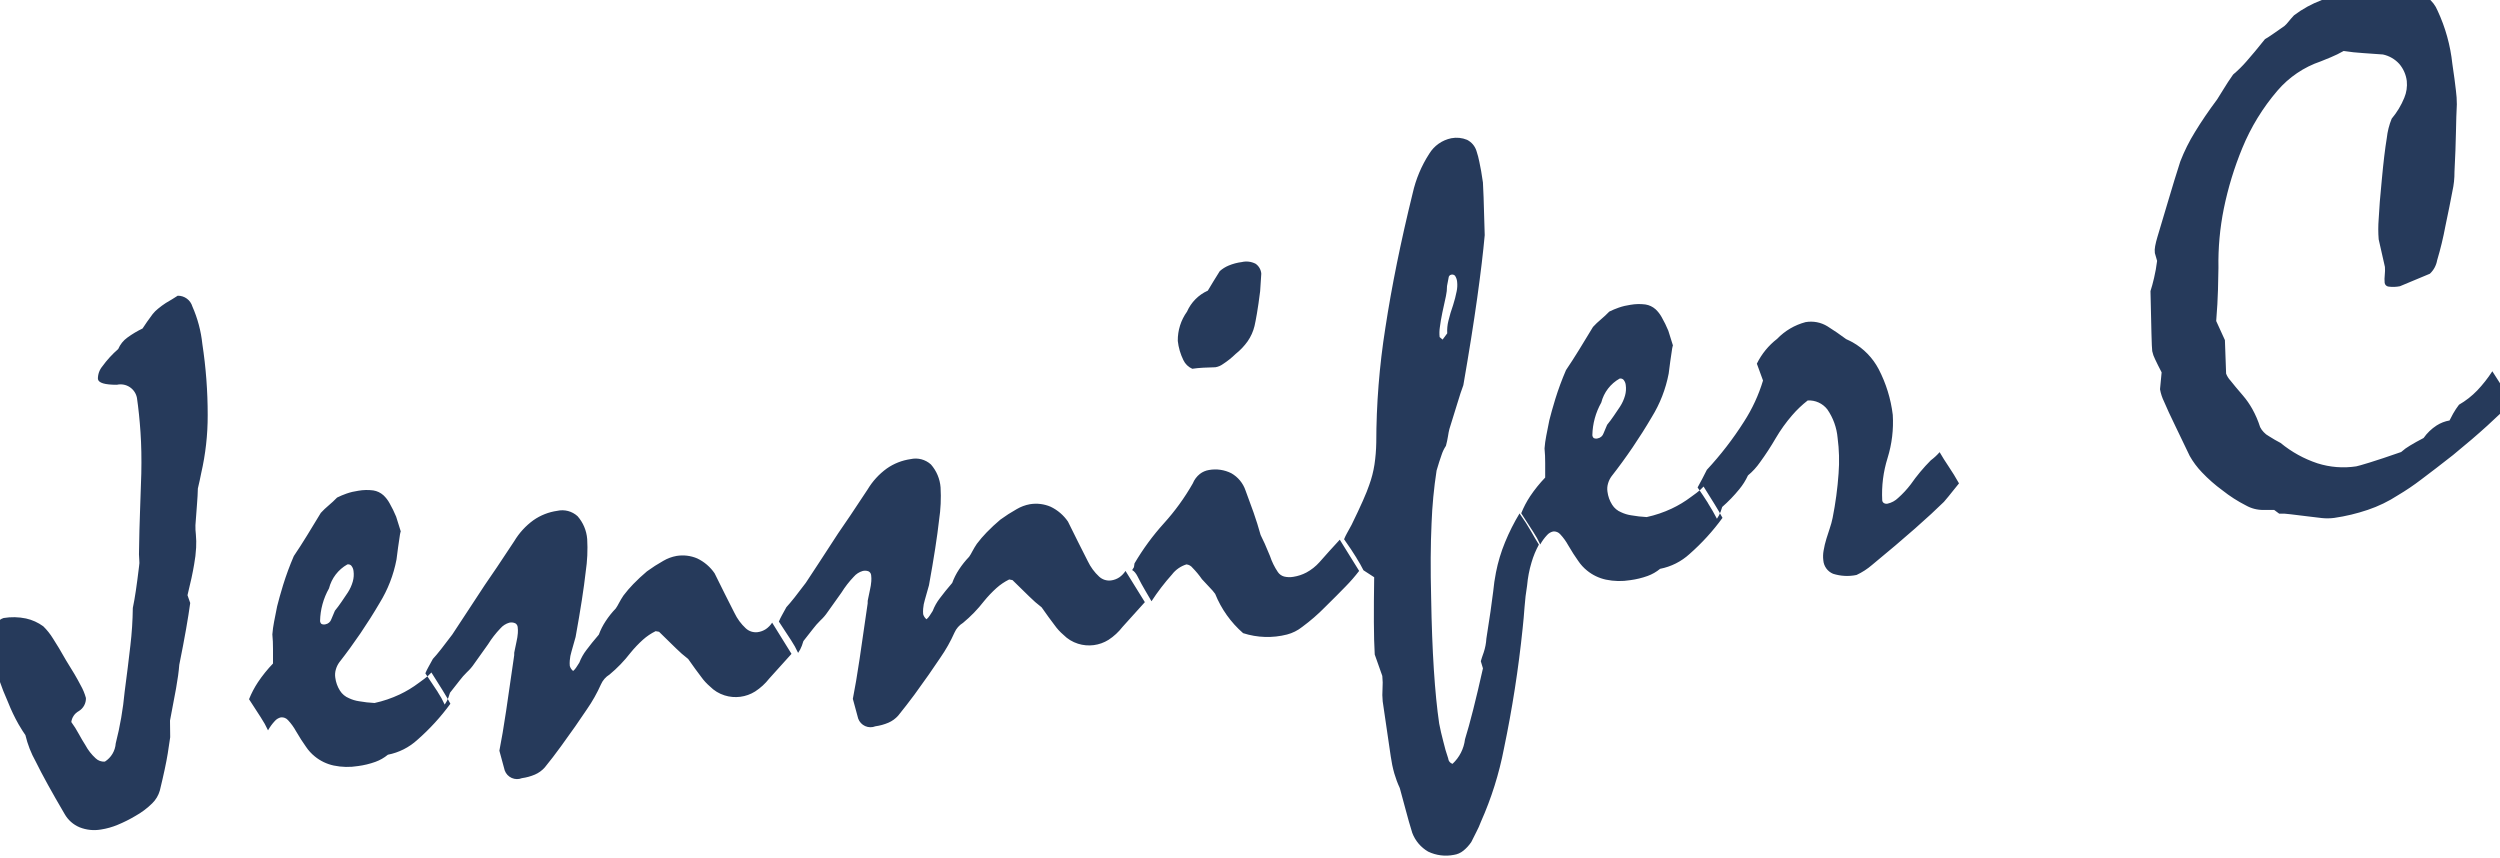
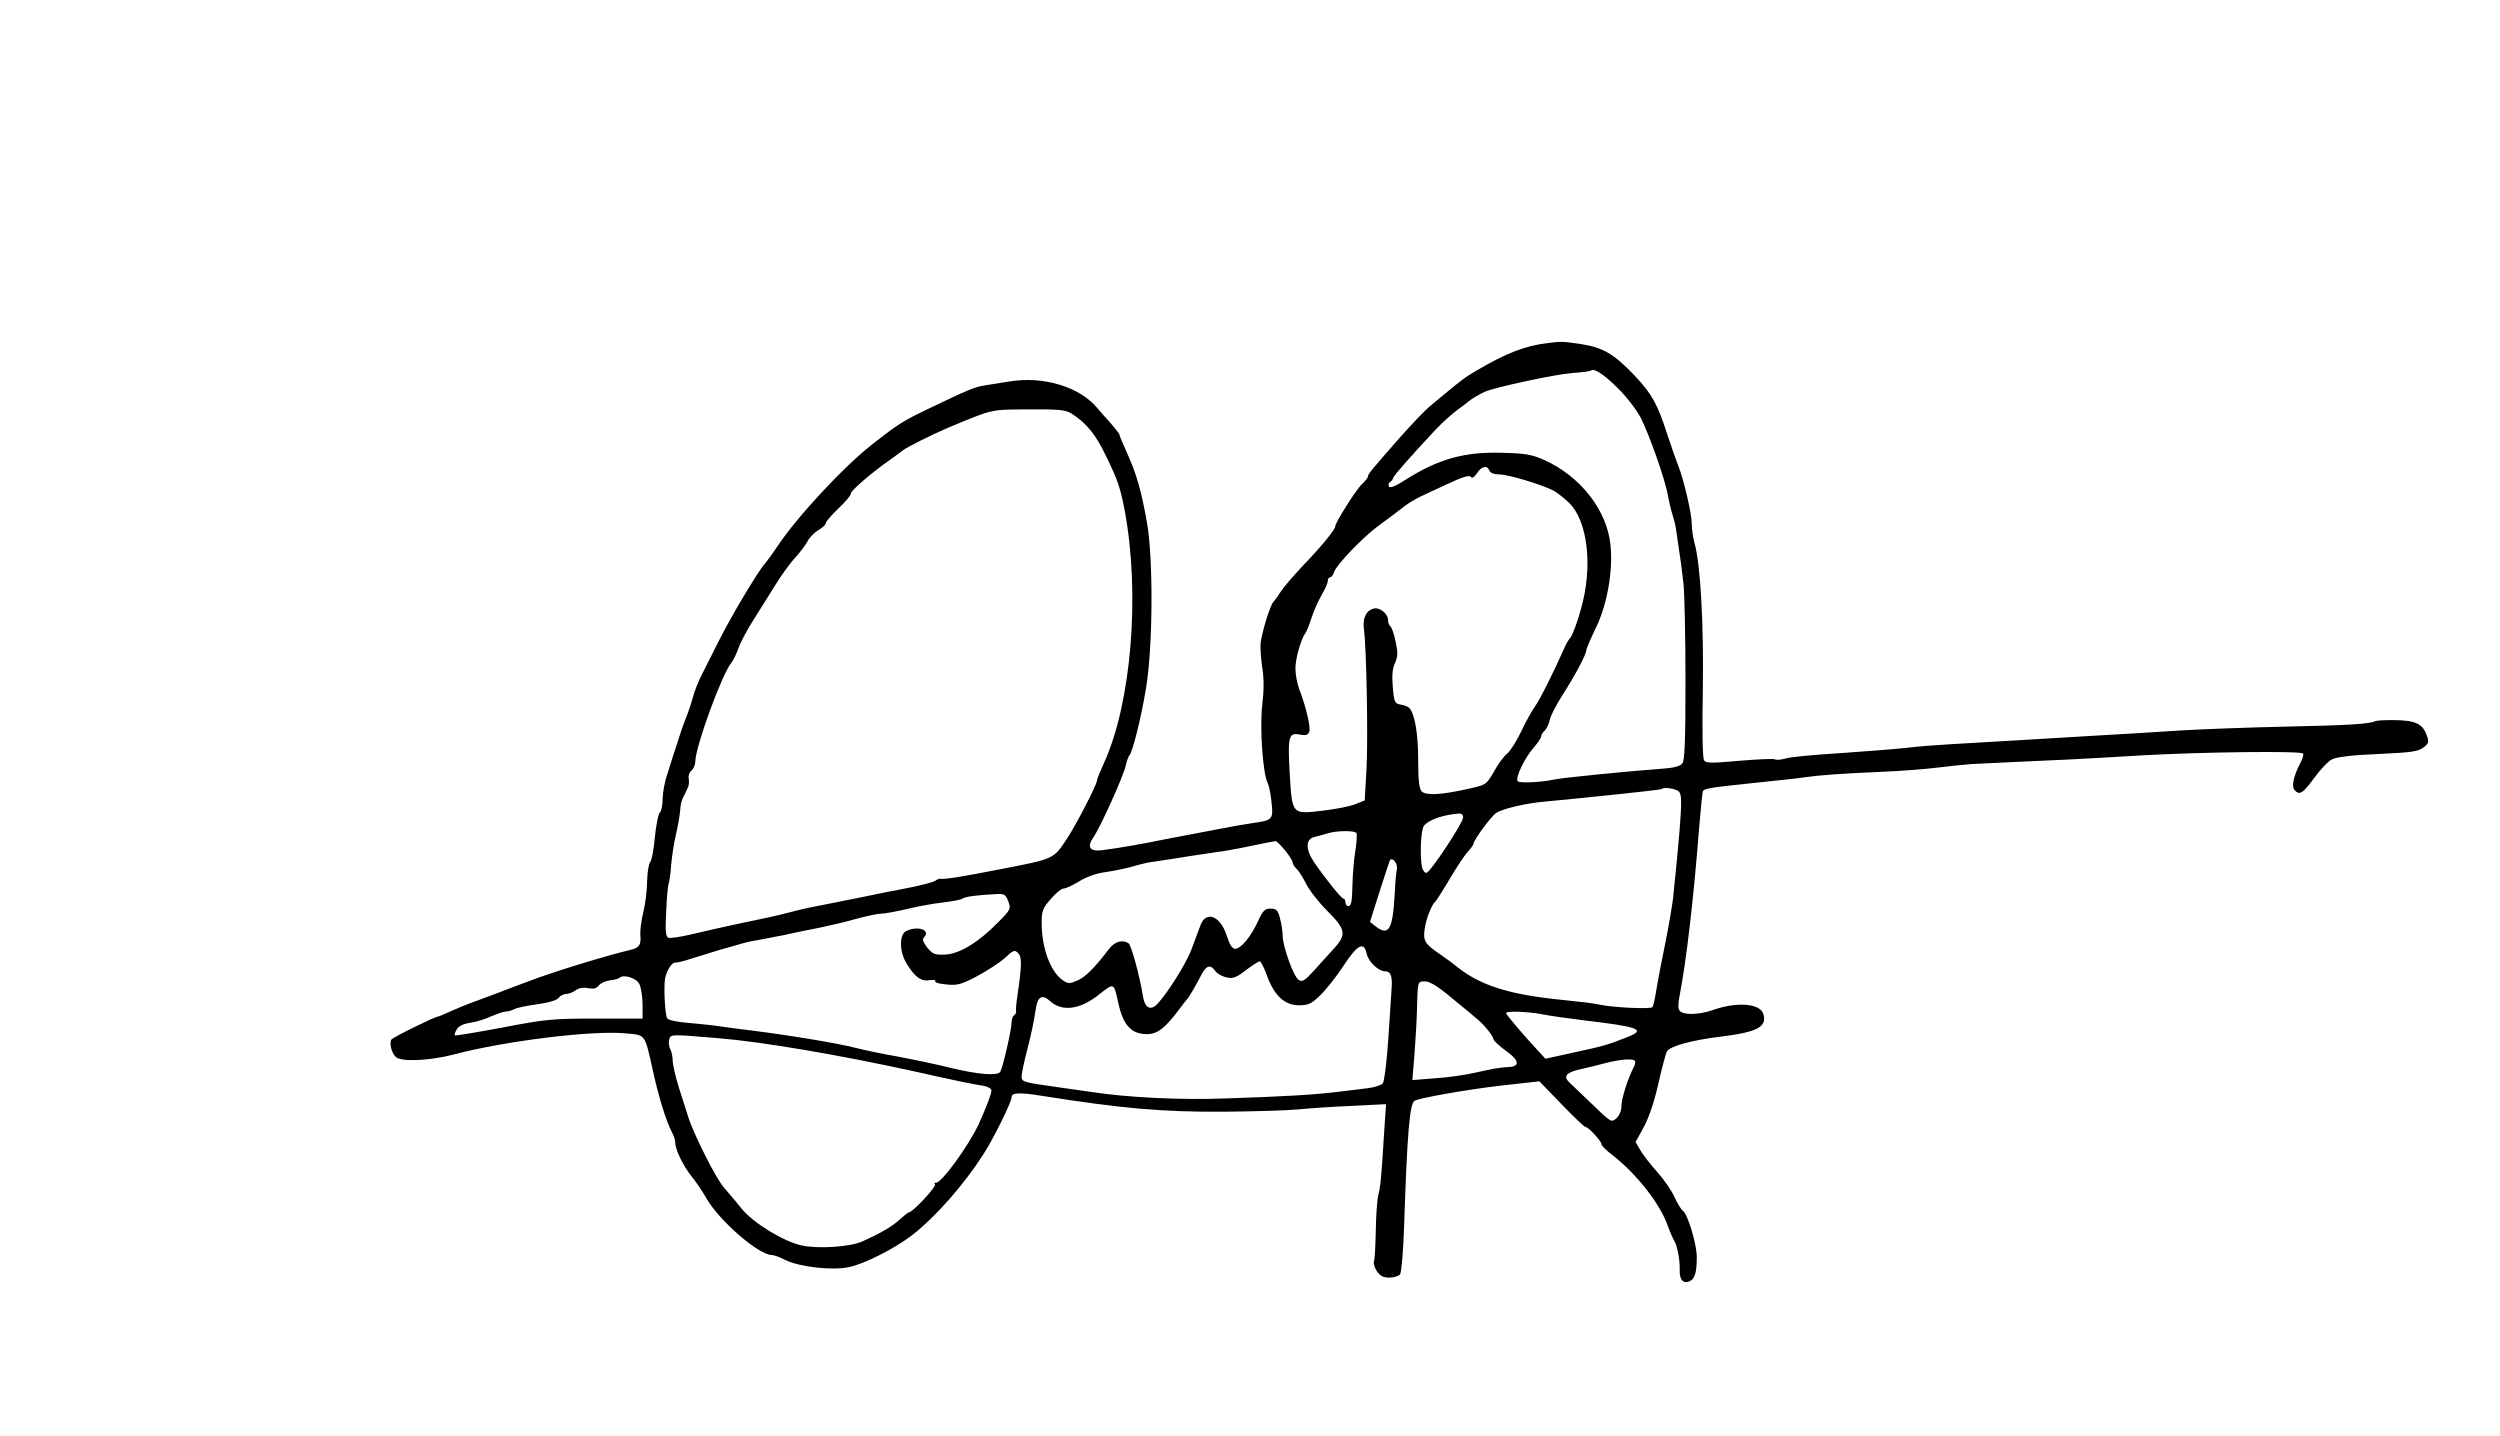
- <svg xmlns="http://www.w3.org/2000/svg" width="140" height="48" viewBox="0 0 140 48">
-   <defs>
-     <style>
-       .cls-1 {
-         fill: #263a5b;
-         fill-rule: evenodd;
-       }
-     </style>
-   </defs>
-   <path id="Jennifer_C" data-name="Jennifer C" class="cls-1" d="M5.731,20.517a1.068,1.068,0,0,0-.248.708q0.047,0.325,1.063.322a0.934,0.934,0,0,1,1.122.728q0.128,0.873.2,1.93T7.913,26.51q-0.032,1.063-.072,2.136T7.787,30.758a4.085,4.085,0,0,0,.011.569,1.313,1.313,0,0,1-.013.406q-0.094.781-.177,1.343t-0.17.969A20,20,0,0,1,7.3,36.159q-0.132,1.16-.319,2.576a18.67,18.67,0,0,1-.5,2.894,1.317,1.317,0,0,1-.608,1.022,0.667,0.667,0,0,1-.515-0.184,2.749,2.749,0,0,1-.575-0.737Q4.6,41.444,4.412,41.1a5.666,5.666,0,0,0-.419-0.666,0.815,0.815,0,0,1,.419-0.612,0.827,0.827,0,0,0,.4-0.734,3.093,3.093,0,0,0-.3-0.721q-0.276-.539-0.815-1.391-0.42-.745-0.728-1.217a3.552,3.552,0,0,0-.546-0.686,2.579,2.579,0,0,0-.967-0.438A3.4,3.4,0,0,0,.2,34.609a0.738,0.738,0,0,0-.512.748,7.283,7.283,0,0,0,.086,2.008,4.823,4.823,0,0,0,.207.778q0.165,0.494.475,1.195a9.677,9.677,0,0,0,.583,1.221Q1.3,41,1.423,41.166A5.687,5.687,0,0,0,2,42.646q0.546,1.112,1.622,2.944a1.724,1.724,0,0,0,.833.738,2.215,2.215,0,0,0,1.2.125,4.018,4.018,0,0,0,.927-0.26,7.619,7.619,0,0,0,1-.5,4.339,4.339,0,0,0,.944-0.708,1.623,1.623,0,0,0,.425-0.715q0.324-1.332.443-2.075t0.137-.911q0-.394-0.011-0.931,0.2-1.025.339-1.8t0.18-1.322q0.229-1.132.381-2t0.232-1.464L10.5,33.331q0.261-1.053.371-1.723a7.194,7.194,0,0,0,.112-0.939,4.926,4.926,0,0,0-.014-0.734,3.615,3.615,0,0,1-.025-0.525q0.047-.67.088-1.173t0.048-.878q0.066-.258.107-0.472t0.079-.385a14.337,14.337,0,0,0,.365-3.255,26.284,26.284,0,0,0-.3-3.987,7,7,0,0,0-.557-2.095,0.843,0.843,0,0,0-.822-0.605q-0.283.186-.665,0.407a4.558,4.558,0,0,0-.439.323,1.867,1.867,0,0,0-.3.3q-0.346.464-.565,0.806a5.361,5.361,0,0,0-.847.506,1.511,1.511,0,0,0-.516.644A5.706,5.706,0,0,0,5.731,20.517Zm8.884,19.674a5.076,5.076,0,0,1,.394.709,2.637,2.637,0,0,1,.38-0.522,0.64,0.64,0,0,1,.343-0.206,0.466,0.466,0,0,1,.4.16,3.061,3.061,0,0,1,.441.609q0.3,0.515.564,0.881a2.414,2.414,0,0,0,.493.539,2.5,2.5,0,0,0,1.059.509,3.707,3.707,0,0,0,1.362.029,4.685,4.685,0,0,0,.971-0.235,2.351,2.351,0,0,0,.7-0.4,3.413,3.413,0,0,0,1.65-.832,12.4,12.4,0,0,0,1.85-2.022q-0.172-.327-0.443-0.764t-0.621-.987a2.437,2.437,0,0,1-.4.359q-0.207.144-.3,0.22a6.105,6.105,0,0,1-1.085.656,6.564,6.564,0,0,1-1.4.474,7.1,7.1,0,0,1-.875-0.1,1.974,1.974,0,0,1-.553-0.168,1.069,1.069,0,0,1-.507-0.423,1.769,1.769,0,0,1-.262-0.728,1.057,1.057,0,0,1,.035-0.471,1.275,1.275,0,0,1,.192-0.391,30.125,30.125,0,0,0,2.252-3.314,7.217,7.217,0,0,0,.949-2.439l0.088-.676q0.071-.508.109-0.741t0.056-.112q-0.153-.475-0.273-0.872a6.6,6.6,0,0,0-.369-0.754,1.785,1.785,0,0,0-.345-0.447,1.11,1.11,0,0,0-.568-0.269,2.775,2.775,0,0,0-.837.019,3.459,3.459,0,0,0-.661.159,4.671,4.671,0,0,0-.527.222,6.235,6.235,0,0,1-.474.442,4.516,4.516,0,0,0-.437.416q-0.384.637-.769,1.263t-0.743,1.155a16.171,16.171,0,0,0-.6,1.622q-0.217.716-.334,1.189-0.1.47-.173,0.875a6.045,6.045,0,0,0-.095.7,7.944,7.944,0,0,1,.036.813q0,0.4,0,.819a7.683,7.683,0,0,0-.842,1.045,5.316,5.316,0,0,0-.5.954Q14.348,39.774,14.616,40.191Zm5.068-8.5a0.549,0.549,0,0,1,.114.284,1.447,1.447,0,0,1-.039.586,2.254,2.254,0,0,1-.282.622l-0.349.517q-0.179.265-.372,0.5-0.092.221-.2,0.475a0.424,0.424,0,0,1-.331.287A0.316,0.316,0,0,1,18,34.939a0.241,0.241,0,0,1-.076-0.165,3.873,3.873,0,0,1,.5-1.824,2.145,2.145,0,0,1,1.027-1.342A0.239,0.239,0,0,1,19.684,31.689Zm4.826,7.056a5.071,5.071,0,0,1,.394.709,1.739,1.739,0,0,0,.21-0.4l0.086-.261q0.3-.375.533-0.679a4.227,4.227,0,0,1,.418-0.475,2.623,2.623,0,0,0,.407-0.474q0.294-.4.774-1.087a5.442,5.442,0,0,1,.689-0.888,1.038,1.038,0,0,1,.5-0.322,0.528,0.528,0,0,1,.336.034,0.274,0.274,0,0,1,.134.208,1.7,1.7,0,0,1,.009.341,3.092,3.092,0,0,1-.074.477q-0.059.3-.1,0.482a0.787,0.787,0,0,0-.03.284q-0.253,1.778-.452,3.113t-0.378,2.231q0.144,0.56.3,1.107a0.734,0.734,0,0,0,.964.429,2.837,2.837,0,0,0,.726-0.2,1.563,1.563,0,0,0,.552-0.4q0.228-.282.454-0.574T31.41,41.8q0.879-1.206,1.456-2.078a8.535,8.535,0,0,0,.789-1.4,1.217,1.217,0,0,1,.479-0.547A7.645,7.645,0,0,0,35.3,36.567a6.524,6.524,0,0,1,.708-0.746,3.161,3.161,0,0,1,.707-0.476l0.192,0.034q0.532,0.524.931,0.911a7.25,7.25,0,0,0,.7.613q0.419,0.6.727,1a2.94,2.94,0,0,0,.493.539,1.978,1.978,0,0,0,.82.5,2.053,2.053,0,0,0,1.709-.219A3.234,3.234,0,0,0,43.076,38q0.3-.334.624-0.692t0.624-.692L43.24,34.868a1.281,1.281,0,0,1-.351.362,1.106,1.106,0,0,1-.462.171,0.826,0.826,0,0,1-.663-0.214,2.841,2.841,0,0,1-.634-0.861q-0.522-1.022-1.112-2.221a2.46,2.46,0,0,0-.971-0.832,2.084,2.084,0,0,0-1.161-.141,2.256,2.256,0,0,0-.737.273,9.108,9.108,0,0,0-.919.59,10.346,10.346,0,0,0-.766.713,6.851,6.851,0,0,0-.549.64,4.685,4.685,0,0,0-.258.432,2.372,2.372,0,0,1-.175.295,4.837,4.837,0,0,0-.569.715,3.59,3.59,0,0,0-.378.749q-0.408.474-.693,0.858a2.816,2.816,0,0,0-.4.712q-0.1.16-.178,0.275a0.855,0.855,0,0,1-.169.191,0.55,0.55,0,0,1-.187-0.284,1.705,1.705,0,0,1,0-.31,2.166,2.166,0,0,1,.094-0.49q0.109-.389.232-0.822,0.413-2.278.565-3.647a8.888,8.888,0,0,0,.084-1.836,2.2,2.2,0,0,0-.539-1.279,1.274,1.274,0,0,0-1.142-.3,3.079,3.079,0,0,0-1.332.526,3.948,3.948,0,0,0-1.072,1.172q-0.56.849-.968,1.458t-0.683,1L26.073,34.4q-0.44.676-.746,1.135Q24.98,36,24.7,36.355t-0.459.544q-0.147.27-.254,0.462a2.983,2.983,0,0,0-.167.346Q24.243,38.328,24.511,38.745ZM44.3,35.853a5.071,5.071,0,0,1,.394.709,1.737,1.737,0,0,0,.21-0.4l0.086-.261q0.3-.375.533-0.679a4.22,4.22,0,0,1,.418-0.476,2.623,2.623,0,0,0,.407-0.474q0.294-.4.774-1.087a5.436,5.436,0,0,1,.689-0.888,1.036,1.036,0,0,1,.5-0.322A0.527,0.527,0,0,1,48.65,32a0.274,0.274,0,0,1,.134.208,1.7,1.7,0,0,1,.009.341,3.1,3.1,0,0,1-.074.477q-0.059.3-.1,0.482a0.787,0.787,0,0,0-.03.284q-0.253,1.778-.452,3.113t-0.378,2.231q0.144,0.56.3,1.107a0.734,0.734,0,0,0,.964.429,2.837,2.837,0,0,0,.726-0.2,1.56,1.56,0,0,0,.552-0.4q0.228-.282.454-0.574t0.451-.594q0.879-1.206,1.456-2.078a8.526,8.526,0,0,0,.789-1.4,1.217,1.217,0,0,1,.479-0.547,7.645,7.645,0,0,0,1.169-1.207,6.524,6.524,0,0,1,.708-0.746,3.16,3.16,0,0,1,.707-0.476L56.7,32.486q0.532,0.524.931,0.911a7.236,7.236,0,0,0,.7.613q0.419,0.6.727,1a2.933,2.933,0,0,0,.493.539,1.978,1.978,0,0,0,.819.5,2.054,2.054,0,0,0,1.709-.219,3.234,3.234,0,0,0,.785-0.726q0.3-.334.624-0.692t0.624-.692l-1.084-1.748a1.281,1.281,0,0,1-.351.362,1.105,1.105,0,0,1-.462.171,0.826,0.826,0,0,1-.663-0.214,2.844,2.844,0,0,1-.634-0.861q-0.522-1.022-1.112-2.221a2.459,2.459,0,0,0-.971-0.832,2.084,2.084,0,0,0-1.16-.141,2.259,2.259,0,0,0-.737.274,9.106,9.106,0,0,0-.919.59,10.347,10.347,0,0,0-.766.713,6.862,6.862,0,0,0-.549.64,4.7,4.7,0,0,0-.258.431,2.365,2.365,0,0,1-.175.295,4.842,4.842,0,0,0-.569.715,3.59,3.59,0,0,0-.378.75q-0.408.474-.693,0.858a2.816,2.816,0,0,0-.4.712q-0.1.16-.178,0.275a0.851,0.851,0,0,1-.169.19,0.55,0.55,0,0,1-.187-0.284,1.7,1.7,0,0,1,0-.31,2.167,2.167,0,0,1,.094-0.49q0.109-.389.232-0.822,0.413-2.278.565-3.647a8.888,8.888,0,0,0,.084-1.836,2.2,2.2,0,0,0-.539-1.279,1.275,1.275,0,0,0-1.142-.3,3.08,3.08,0,0,0-1.332.526,3.948,3.948,0,0,0-1.072,1.172q-0.56.849-.968,1.458t-0.683,1l-1.066,1.638q-0.44.676-.746,1.135-0.347.465-.627,0.817t-0.459.544q-0.147.27-.254,0.462a2.974,2.974,0,0,0-.167.346Q44.032,35.436,44.3,35.853Zm19.265-3.789a1.136,1.136,0,0,1,.134.208q0.234,0.463.439,0.806t0.346,0.592a12.343,12.343,0,0,1,1.148-1.5,1.628,1.628,0,0,1,.809-0.564,0.493,0.493,0,0,1,.339.189,4.814,4.814,0,0,1,.528.638q0.247,0.275.442,0.474a2.931,2.931,0,0,1,.3.35,5.793,5.793,0,0,0,1.565,2.2,4.428,4.428,0,0,0,2.457.076,2.284,2.284,0,0,0,.85-0.425A10.513,10.513,0,0,0,74.21,33.99q0.67-.658,1.148-1.152a9.32,9.32,0,0,0,.754-0.867l-1.085-1.748-0.581.634q-0.295.323-.561,0.631a2.7,2.7,0,0,1-.725.572,2.33,2.33,0,0,1-.732.242,1.252,1.252,0,0,1-.521-0.017,0.618,0.618,0,0,1-.347-0.25,3.671,3.671,0,0,1-.442-0.9q-0.323-.792-0.524-1.177Q70.418,29.321,70.2,28.7t-0.449-1.23a1.757,1.757,0,0,0-.8-0.97,2,2,0,0,0-1.249-.18,1.118,1.118,0,0,0-.507.219,1.3,1.3,0,0,0-.4.535,12.611,12.611,0,0,1-1.621,2.237,13.653,13.653,0,0,0-1.642,2.24l-0.031.212-0.1.16A0.563,0.563,0,0,1,63.565,32.063ZM68.8,14.873a1.761,1.761,0,0,0-.493.31q-0.387.616-.669,1.093a2.3,2.3,0,0,0-1.165,1.175,2.744,2.744,0,0,0-.517,1.64,3.237,3.237,0,0,0,.312,1.073,0.982,0.982,0,0,0,.5.487q0.3-.044.623-0.06t0.67-.025a0.977,0.977,0,0,0,.42-0.175,4.558,4.558,0,0,0,.715-0.571,3.47,3.47,0,0,0,.674-0.71,2.553,2.553,0,0,0,.383-0.854q0.051-.214.135-0.7t0.18-1.249q0.025-.4.064-0.983a0.746,0.746,0,0,0-.319-0.554,1.127,1.127,0,0,0-.77-0.095A2.81,2.81,0,0,0,68.8,14.873Zm7.163,16.373a7.663,7.663,0,0,1,.391.689l0.6,0.39q-0.022,1.413-.017,2.51t0.048,1.817q0.214,0.611.424,1.2a4.082,4.082,0,0,1,.012.724,4.034,4.034,0,0,0,.01.7l0.451,3.084a7.073,7.073,0,0,0,.2.955,5.69,5.69,0,0,0,.306.815q0.173,0.617.337,1.246t0.361,1.263a2.046,2.046,0,0,0,.889,1.051,2.3,2.3,0,0,0,1.446.182,1.094,1.094,0,0,0,.526-0.232,2.212,2.212,0,0,0,.447-0.49q0.127-.267.281-0.559a4.658,4.658,0,0,0,.258-0.576,18.768,18.768,0,0,0,1.288-4.095,65.679,65.679,0,0,0,1.047-6.733q0.062-.569.106-1.187t0.144-1.213a6.444,6.444,0,0,1,.247-1.29,5,5,0,0,1,.413-1q-0.19-.3-0.44-0.744t-0.644-1a11.678,11.678,0,0,0-.811,1.611,8.918,8.918,0,0,0-.509,1.691,10.52,10.52,0,0,0-.155,1.069q-0.112.939-.382,2.636a2.994,2.994,0,0,1-.147.768q-0.111.306-.165,0.5l0.12,0.4q-0.589,2.635-1.005,3.971a2.233,2.233,0,0,1-.7,1.377,0.348,0.348,0,0,1-.242-0.307,9.338,9.338,0,0,1-.273-0.945q-0.138-.519-0.23-1-0.187-1.278-.3-3.034t-0.151-4.009q-0.06-2.4.023-4.169a25.7,25.7,0,0,1,.282-2.963q0.152-.52.277-0.869a2.048,2.048,0,0,1,.246-0.513,5.158,5.158,0,0,0,.117-0.546,3.817,3.817,0,0,1,.077-0.395q0.27-.848.451-1.455t0.33-1q0.484-2.786.778-4.891t0.419-3.512q-0.076-2.787-.1-2.949-0.1-.71-0.2-1.152a4.916,4.916,0,0,0-.163-0.619,1.044,1.044,0,0,0-.525-0.618,1.547,1.547,0,0,0-.883-0.089,1.89,1.89,0,0,0-1.24.876,6.815,6.815,0,0,0-.922,2.2q-1,4.064-1.53,7.54a41.318,41.318,0,0,0-.51,6.437,9.491,9.491,0,0,1-.1,1.217,6.014,6.014,0,0,1-.3,1.163q-0.1.305-.35,0.87t-0.632,1.346q-0.147.27-.254,0.462a2.991,2.991,0,0,0-.167.346Q75.7,30.809,75.967,31.246Zm5.526-15.792a0.719,0.719,0,0,1,.111.336,1.688,1.688,0,0,1-.027.522,6.794,6.794,0,0,1-.2.775,8.516,8.516,0,0,0-.264.888,2.3,2.3,0,0,0-.064.693l-0.26.349-0.166-.142a2.179,2.179,0,0,1,.013-0.551q0.042-.348.139-0.818,0.126-.557.2-0.92a2.542,2.542,0,0,0,.062-0.569q0.06-.3.088-0.459a0.185,0.185,0,0,1,.15-0.177A0.22,0.22,0,0,1,81.493,15.454ZM85.859,29.78a5.073,5.073,0,0,1,.394.709,2.634,2.634,0,0,1,.38-0.522,0.639,0.639,0,0,1,.343-0.205,0.465,0.465,0,0,1,.4.16,3.057,3.057,0,0,1,.441.609q0.3,0.515.564,0.881a2.417,2.417,0,0,0,.493.539,2.505,2.505,0,0,0,1.059.509,3.709,3.709,0,0,0,1.362.029,4.694,4.694,0,0,0,.971-0.235,2.352,2.352,0,0,0,.7-0.4,3.414,3.414,0,0,0,1.651-.832A12.4,12.4,0,0,0,96.46,29q-0.172-.327-0.443-0.764T95.4,27.246a2.442,2.442,0,0,1-.4.36q-0.207.144-.3,0.22a6.114,6.114,0,0,1-1.085.656,6.567,6.567,0,0,1-1.4.474,7.123,7.123,0,0,1-.875-0.1,1.971,1.971,0,0,1-.553-0.168,1.069,1.069,0,0,1-.507-0.423,1.769,1.769,0,0,1-.262-0.729,1.057,1.057,0,0,1,.035-0.471,1.279,1.279,0,0,1,.192-0.391,30.128,30.128,0,0,0,2.252-3.314,7.218,7.218,0,0,0,.949-2.439l0.088-.676q0.07-.508.109-0.741t0.056-.112q-0.152-.475-0.273-0.872a6.577,6.577,0,0,0-.369-0.754,1.786,1.786,0,0,0-.345-0.447,1.11,1.11,0,0,0-.568-0.269,2.777,2.777,0,0,0-.837.019,3.454,3.454,0,0,0-.661.159,4.662,4.662,0,0,0-.527.222,6.256,6.256,0,0,1-.474.442,4.491,4.491,0,0,0-.437.416q-0.384.637-.769,1.263t-0.743,1.155a16.154,16.154,0,0,0-.6,1.622q-0.217.716-.334,1.189-0.1.47-.173,0.875a6.023,6.023,0,0,0-.095.7,7.943,7.943,0,0,1,.036.813q0,0.4,0,.819a7.688,7.688,0,0,0-.842,1.045,5.324,5.324,0,0,0-.5.954Q85.591,29.363,85.859,29.78Zm5.069-8.5a0.549,0.549,0,0,1,.114.284,1.446,1.446,0,0,1-.039.586,2.254,2.254,0,0,1-.282.622l-0.349.517q-0.179.265-.373,0.5-0.092.221-.2,0.475a0.424,0.424,0,0,1-.331.287,0.316,0.316,0,0,1-.22-0.02,0.241,0.241,0,0,1-.076-0.165,3.873,3.873,0,0,1,.5-1.824A2.144,2.144,0,0,1,90.7,21.2,0.239,0.239,0,0,1,90.927,21.277Zm4.72,6.9q0.27,0.427.5,0.87a1.735,1.735,0,0,0,.21-0.4l0.086-.261a8.17,8.17,0,0,0,.954-0.989,3.513,3.513,0,0,0,.488-0.776,3.676,3.676,0,0,0,.679-0.742,15.435,15.435,0,0,0,.88-1.351,8.591,8.591,0,0,1,.913-1.273,6.039,6.039,0,0,1,.873-0.832,1.3,1.3,0,0,1,1.1.5,3.312,3.312,0,0,1,.575,1.595,9.64,9.64,0,0,1,.054,2,19.762,19.762,0,0,1-.332,2.474,4.7,4.7,0,0,1-.162.594q-0.1.295-.186,0.576a5.117,5.117,0,0,0-.16.676,1.792,1.792,0,0,0-.015.531,0.891,0.891,0,0,0,.546.759,2.576,2.576,0,0,0,1.315.067,3.728,3.728,0,0,0,.871-0.563q1.406-1.158,2.407-2.041t1.616-1.49q0.284-.331.484-0.589t0.36-.446q-0.28-.5-0.572-0.932t-0.513-.816a3.174,3.174,0,0,1-.493.456A10.143,10.143,0,0,0,107,27.126a5.357,5.357,0,0,1-.7.755,1.242,1.242,0,0,1-.6.325,0.287,0.287,0,0,1-.2-0.033,0.2,0.2,0,0,1-.095-0.152,6.735,6.735,0,0,1,.3-2.375,6.754,6.754,0,0,0,.29-2.415,7.5,7.5,0,0,0-.789-2.558,3.7,3.7,0,0,0-1.463-1.506c-0.076-.044-0.195-0.1-0.358-0.176q-0.511-.381-1.047-0.717a1.761,1.761,0,0,0-1.227-.235,3.417,3.417,0,0,0-1.593.938,3.946,3.946,0,0,0-1.134,1.389l0.345,0.944a9.053,9.053,0,0,1-1.063,2.3,18.628,18.628,0,0,1-2.082,2.7q-0.256.515-.519,0.988Q95.378,27.746,95.648,28.173Zm43.918-7.382a7.423,7.423,0,0,1-.839,1.066,4.615,4.615,0,0,1-1.023.8,4.457,4.457,0,0,0-.33.5c-0.082.15-.15,0.278-0.2,0.382a1.954,1.954,0,0,0-.726.282,2.653,2.653,0,0,0-.727.7q-0.444.231-.757,0.422a2.979,2.979,0,0,0-.5.363q-1.125.393-1.769,0.59t-0.746.213a4.8,4.8,0,0,1-2.17-.17,6.4,6.4,0,0,1-2.063-1.139q-0.313-.161-0.657-0.381a1.06,1.06,0,0,1-.292-0.227,1.082,1.082,0,0,1-.2-0.282,5.516,5.516,0,0,0-.438-1.014,4.61,4.61,0,0,0-.524-0.752q-0.476-.552-0.7-0.84a1.182,1.182,0,0,1-.243-0.389l-0.067-1.876q-0.216-.486-0.488-1.069,0.081-1.007.1-1.745t0.026-1.237a15.358,15.358,0,0,1,.3-3.309,18.718,18.718,0,0,1,1.038-3.4,11.835,11.835,0,0,1,1.966-3.21,5.522,5.522,0,0,1,2.424-1.639l0.557-.227a6.428,6.428,0,0,0,.726-0.355q0.55,0.086,1.1.118c0.369,0.022.736,0.048,1.1,0.078a1.725,1.725,0,0,1,.917.529,1.816,1.816,0,0,1,.419.954,1.928,1.928,0,0,1-.14.943,4.419,4.419,0,0,1-.706,1.17,4.033,4.033,0,0,0-.274,1.087q-0.143.86-.279,2.331-0.135,1.346-.175,2.2a7.215,7.215,0,0,0,0,1.14q0.176,0.782.35,1.545a2.389,2.389,0,0,1-.009.436,2.206,2.206,0,0,0-.006.457,0.246,0.246,0,0,0,.217.207,1.944,1.944,0,0,0,.639-0.021q0.9-.38,1.676-0.7a1.347,1.347,0,0,0,.407-0.754,18.489,18.489,0,0,0,.464-1.923q0.245-1.155.389-1.933a4.789,4.789,0,0,0,.118-1.105q0.065-1.253.082-2.2t0.05-1.572a5.813,5.813,0,0,0-.051-0.77q-0.061-.561-0.2-1.494a9.368,9.368,0,0,0-.83-2.987,1.744,1.744,0,0,0-1.378-1.063l-0.667-.027a2.643,2.643,0,0,0-1.1-.265,8.192,8.192,0,0,0-1.6.1A8.867,8.867,0,0,0,130,.012a6.081,6.081,0,0,0-1.535.846q-0.179.192-.31,0.356a1.71,1.71,0,0,1-.224.24l-0.64.446c-0.175.123-.327,0.221-0.454,0.294q-0.6.751-1.031,1.239a6.759,6.759,0,0,1-.752.742q-0.309.439-.525,0.8t-0.37.593q-0.711.954-1.237,1.818a10.019,10.019,0,0,0-.825,1.654q-0.328,1.022-.646,2.1t-0.64,2.145a4.731,4.731,0,0,0-.123.5,1.2,1.2,0,0,0-.016.386l0.126,0.438a8.947,8.947,0,0,1-.171.958q-0.1.43-.2,0.734,0.034,1.508.054,2.355c0.014,0.565.028,0.9,0.044,1.009a1.784,1.784,0,0,0,.16.453q0.135,0.291.366,0.734l-0.09.946a2.6,2.6,0,0,0,.226.692q0.222,0.527.637,1.378l0.8,1.665a4.58,4.58,0,0,0,.683.916,8.375,8.375,0,0,0,1.153,1.013,7.747,7.747,0,0,0,1.315.844,1.941,1.941,0,0,0,.98.251l0.6,0,0.279,0.208a3.438,3.438,0,0,1,.627.033q0.38,0.048.928,0.113c0.3,0.04.573,0.072,0.833,0.1a2.929,2.929,0,0,0,.693-0.008,10.614,10.614,0,0,0,1.882-.451,7.46,7.46,0,0,0,1.684-.816,13.421,13.421,0,0,0,1.311-.886q0.775-.58,1.779-1.369,1.111-.908,1.925-1.649t1.355-1.3q-0.015-.1-1.085-1.748h0Z" />
+ <svg xmlns="http://www.w3.org/2000/svg" version="1.0" width="996pt" height="572pt" viewBox="0 0 996 572" preserveAspectRatio="xMidYMid meet">
+   <g transform="translate(0,572) scale(0.1,-0.1)" fill="#000000" stroke="none">
+     <path d="M6165 4353 c-87 -10 -165 -40 -280 -108 -46 -26 -65 -41 -136 -100 -13 -11 -38 -31 -54 -45 -17 -14 -69 -68 -116 -121 -116 -132 -129 -148 -129 -157 0 -5 -11 -19 -25 -32 -22 -20 -105 -152 -105 -166 0 -13 -52 -77 -121 -149 -42 -44 -84 -93 -95 -110 -10 -16 -24 -36 -31 -43 -12 -13 -41 -105 -50 -158 -3 -17 0 -61 5 -98 8 -47 8 -94 1 -153 -11 -88 2 -278 22 -314 5 -10 12 -45 15 -77 7 -67 5 -70 -81 -82 -27 -4 -86 -14 -130 -23 -44 -8 -93 -18 -110 -21 -16 -3 -64 -12 -105 -20 -81 -17 -179 -34 -247 -43 -52 -7 -65 12 -35 54 27 40 118 241 127 283 4 19 11 37 14 40 12 8 49 157 67 270 27 161 29 511 4 655 -23 132 -43 199 -81 283 -16 35 -29 66 -29 70 0 4 -17 25 -36 47 -20 22 -44 49 -53 60 -70 84 -215 128 -351 105 -36 -6 -81 -13 -100 -16 -37 -6 -64 -17 -220 -92 -102 -49 -120 -60 -221 -139 -117 -91 -306 -294 -384 -413 -17 -25 -37 -53 -45 -62 -29 -32 -136 -211 -187 -313 -19 -38 -48 -95 -63 -125 -16 -30 -34 -75 -40 -100 -7 -25 -18 -58 -25 -75 -7 -16 -23 -61 -35 -100 -13 -38 -31 -96 -41 -128 -11 -31 -19 -76 -19 -100 0 -24 -5 -48 -11 -54 -7 -7 -15 -50 -20 -98 -4 -47 -12 -92 -19 -100 -6 -7 -11 -42 -12 -77 0 -34 -7 -90 -15 -122 -8 -32 -13 -73 -12 -90 4 -40 -4 -52 -38 -60 -94 -22 -313 -89 -403 -124 -36 -13 -94 -35 -130 -49 -36 -14 -83 -31 -105 -39 -22 -8 -59 -24 -82 -34 -24 -11 -45 -20 -48 -20 -12 0 -181 -83 -186 -92 -9 -15 2 -56 19 -70 23 -19 135 -14 230 11 205 54 553 97 685 84 80 -7 75 0 108 -148 23 -105 52 -199 75 -244 8 -14 14 -33 14 -42 0 -28 30 -91 64 -134 18 -22 45 -62 61 -90 51 -89 208 -225 260 -225 9 0 33 -9 54 -20 54 -27 188 -43 254 -28 62 13 182 74 252 128 91 71 203 197 282 320 41 63 113 209 113 228 0 19 30 21 122 6 316 -50 481 -65 728 -63 118 1 249 5 290 9 41 4 137 11 214 14 l138 7 -7 -103 c-12 -197 -15 -223 -24 -260 -5 -21 -9 -85 -10 -143 -1 -58 -4 -112 -7 -119 -3 -8 2 -26 11 -40 13 -19 26 -26 50 -26 18 0 37 6 43 13 5 6 13 93 16 192 12 368 22 485 41 499 15 11 208 45 345 61 25 3 69 8 99 11 l54 6 88 -91 c48 -50 91 -91 96 -91 11 0 63 -56 63 -68 0 -6 19 -25 43 -43 97 -76 190 -193 222 -284 10 -27 22 -54 26 -60 11 -16 22 -77 21 -110 -2 -40 11 -59 36 -51 23 8 32 33 32 97 0 52 -35 169 -55 185 -8 6 -23 31 -34 55 -10 24 -41 69 -68 99 -27 30 -58 70 -68 88 l-19 32 33 60 c21 39 42 102 58 173 14 62 29 119 34 128 11 21 99 45 214 59 147 18 186 39 170 91 -14 42 -107 49 -204 14 -53 -18 -115 -20 -129 -2 -7 8 -7 28 -1 57 28 145 56 385 79 680 6 69 12 130 14 137 5 12 34 16 206 34 123 13 156 16 205 23 57 8 139 14 300 21 77 3 178 11 225 17 47 6 108 12 135 14 60 3 267 13 385 18 47 2 182 10 300 17 234 13 624 18 635 7 4 -3 -1 -21 -11 -39 -27 -52 -35 -91 -23 -106 20 -23 33 -15 79 48 24 33 56 67 71 74 17 9 82 17 183 21 132 6 161 10 181 26 21 16 23 22 13 49 -16 45 -45 59 -126 60 -39 1 -75 -2 -79 -4 -17 -11 -113 -17 -363 -22 -140 -3 -325 -10 -410 -15 -85 -6 -240 -15 -345 -21 -104 -6 -255 -15 -335 -20 -80 -5 -188 -11 -240 -14 -52 -3 -133 -9 -180 -15 -47 -5 -166 -14 -265 -21 -99 -6 -195 -15 -212 -21 -18 -5 -37 -7 -42 -3 -6 3 -69 0 -142 -6 -111 -10 -132 -10 -140 2 -6 8 -8 122 -5 279 4 263 -9 507 -34 590 -5 19 -10 52 -10 73 0 41 -33 181 -54 232 -7 17 -26 71 -42 120 -40 124 -62 165 -131 238 -85 89 -127 113 -219 127 -70 10 -76 10 -129 3z m278 -177 c35 -34 77 -88 94 -121 34 -67 98 -248 108 -310 4 -22 12 -56 18 -75 6 -19 12 -42 13 -50 1 -8 5 -33 8 -55 12 -78 15 -101 23 -170 4 -38 8 -212 8 -386 0 -242 -3 -320 -13 -331 -8 -11 -37 -18 -85 -21 -115 -8 -400 -36 -427 -43 -50 -11 -138 -15 -144 -6 -9 15 29 94 64 133 16 19 30 39 30 45 0 6 6 17 14 23 7 6 16 25 20 42 3 16 26 61 51 100 49 76 95 162 95 179 0 6 18 47 40 93 44 92 67 226 56 327 -14 137 -119 272 -263 337 -49 22 -75 27 -168 29 -151 5 -257 -25 -391 -111 -34 -22 -56 -30 -60 -24 -4 6 -2 14 3 18 6 3 12 11 14 18 4 11 63 78 169 192 25 26 63 61 85 77 22 16 42 31 45 34 8 8 43 29 65 39 40 18 282 70 349 75 37 2 70 7 73 9 12 12 49 -11 106 -67z m-2175 -103 c62 -40 96 -82 139 -171 46 -94 57 -127 74 -217 62 -334 26 -765 -82 -1003 -16 -35 -29 -67 -29 -73 0 -15 -86 -181 -119 -230 -55 -83 -49 -80 -271 -123 -138 -27 -220 -41 -234 -37 -4 1 -13 -3 -20 -8 -6 -5 -58 -19 -116 -30 -58 -11 -139 -27 -180 -36 -41 -8 -111 -22 -155 -31 -44 -8 -102 -21 -130 -29 -50 -13 -100 -24 -230 -51 -38 -8 -108 -24 -154 -35 -46 -11 -90 -18 -98 -15 -11 5 -13 26 -9 103 2 54 7 105 10 113 3 8 8 42 10 75 3 33 11 89 20 125 8 36 15 77 16 93 0 15 5 36 10 47 6 11 14 28 19 39 6 10 7 27 5 38 -3 11 2 25 10 32 9 8 16 24 16 36 0 59 106 349 144 395 7 8 20 35 29 60 9 25 36 75 60 112 23 37 62 99 87 139 25 40 60 89 79 108 18 20 40 49 48 64 8 16 28 36 44 45 16 10 29 22 29 28 0 6 23 32 50 58 28 26 50 53 50 60 0 12 85 85 160 137 19 13 39 29 46 34 12 11 116 63 179 90 185 77 169 73 323 74 120 1 147 -2 170 -16z m1666 -228 c3 -9 18 -15 39 -15 35 0 168 -40 215 -64 15 -8 43 -30 63 -49 75 -73 96 -256 47 -425 -14 -52 -33 -101 -40 -110 -8 -9 -19 -28 -25 -42 -38 -87 -99 -210 -118 -235 -12 -17 -37 -61 -55 -100 -18 -38 -43 -77 -55 -87 -13 -10 -37 -42 -53 -72 -31 -53 -31 -53 -104 -69 -106 -24 -167 -27 -184 -10 -10 11 -14 43 -14 126 0 106 -14 185 -36 207 -5 5 -21 11 -34 13 -23 4 -26 9 -31 68 -4 45 -2 74 8 96 12 26 13 42 3 87 -6 31 -16 58 -21 61 -5 4 -9 14 -9 24 0 27 -35 54 -59 46 -30 -9 -43 -40 -37 -83 10 -71 17 -438 10 -559 l-7 -122 -38 -15 c-22 -9 -80 -20 -131 -26 -122 -14 -120 -17 -130 152 -8 146 -4 161 43 151 21 -4 30 -1 35 11 7 17 -13 101 -40 171 -8 22 -15 58 -15 80 -1 38 22 118 38 140 5 5 16 33 25 60 9 28 27 70 41 94 14 23 25 49 25 57 0 8 4 14 9 14 5 0 13 9 16 21 9 29 118 142 179 186 61 45 63 46 101 76 17 13 46 30 65 39 19 9 70 33 114 53 55 26 81 33 86 25 4 -7 13 -2 24 14 18 29 41 34 50 11z m756 -1280 c10 -12 10 -44 1 -158 -7 -78 -14 -155 -16 -172 -2 -16 -6 -57 -9 -90 -4 -33 -18 -116 -32 -185 -14 -69 -30 -151 -35 -183 -5 -33 -12 -63 -15 -69 -6 -9 -147 -3 -209 9 -35 7 -50 9 -175 22 -188 20 -301 56 -387 123 -30 24 -65 49 -77 57 -60 41 -67 53 -60 101 6 42 29 99 44 110 3 3 29 43 56 89 27 46 59 94 72 108 12 13 22 27 22 30 0 15 71 112 92 125 25 16 118 38 188 44 173 16 466 47 469 50 11 10 60 2 71 -11z m-861 -102 c0 -21 -129 -216 -145 -220 -6 -2 -14 6 -18 19 -10 40 -6 152 7 168 18 24 77 44 140 49 10 0 17 -6 16 -16z m-425 -62 c3 -4 1 -36 -4 -69 -6 -34 -11 -97 -12 -142 -1 -59 -5 -80 -15 -80 -7 0 -13 7 -13 15 0 8 -3 15 -8 15 -8 0 -72 80 -116 144 -36 53 -35 94 2 102 15 3 38 10 52 14 33 11 108 12 114 1z m-285 -68 c17 -21 31 -43 31 -49 0 -6 7 -17 14 -24 8 -6 25 -33 38 -58 12 -26 50 -75 85 -110 76 -76 79 -95 24 -155 -21 -23 -57 -62 -79 -87 -34 -37 -44 -43 -58 -34 -20 12 -64 134 -64 178 0 17 -5 48 -11 69 -8 31 -14 37 -37 37 -23 0 -31 -8 -50 -50 -28 -61 -68 -110 -91 -110 -12 0 -22 16 -34 53 -25 79 -83 101 -105 39 -6 -15 -21 -57 -35 -94 -23 -62 -110 -197 -144 -225 -23 -18 -42 -5 -49 35 -13 83 -47 207 -58 214 -24 16 -55 7 -78 -23 -57 -75 -95 -113 -127 -126 -31 -13 -36 -13 -60 4 -48 36 -81 129 -81 226 0 47 4 59 36 95 19 23 43 42 51 42 9 0 37 13 63 29 27 17 69 32 101 36 30 4 79 14 109 22 30 9 66 18 80 19 47 7 95 14 155 24 33 5 78 12 100 15 22 2 83 13 135 24 52 11 98 20 102 20 3 1 20 -16 37 -36z m446 -77 c-3 -11 -7 -59 -9 -107 -8 -133 -24 -159 -75 -120 l-23 18 36 114 c20 63 39 120 42 128 7 22 35 -8 29 -33z m-1548 -127 c11 -29 10 -33 -40 -83 -78 -80 -155 -127 -212 -129 -41 -2 -50 2 -71 28 -15 19 -20 33 -14 39 31 31 -24 50 -71 26 -27 -15 -26 -82 3 -129 33 -54 58 -72 91 -66 15 2 26 1 23 -4 -3 -5 17 -11 44 -13 44 -5 60 0 123 33 39 21 89 53 110 72 34 32 39 34 53 20 16 -16 15 -50 -3 -173 -4 -25 -6 -50 -5 -57 2 -6 -2 -14 -8 -18 -5 -3 -10 -17 -10 -30 0 -27 -35 -179 -45 -195 -10 -17 -86 -11 -191 14 -54 14 -151 34 -214 46 -63 11 -140 27 -170 35 -77 20 -291 55 -460 75 -47 6 -96 13 -110 15 -14 2 -59 6 -100 10 -41 3 -78 11 -82 18 -7 11 -13 94 -10 144 1 34 25 78 42 78 8 -1 38 7 65 16 28 9 77 24 110 34 33 9 74 21 91 26 17 5 44 11 60 13 16 3 63 12 104 20 41 9 107 23 145 30 39 8 104 23 145 35 41 11 86 21 101 21 14 0 62 9 105 19 44 11 108 22 144 26 36 4 70 11 75 15 10 8 57 14 135 18 31 2 37 -2 47 -29z m1428 -209 c7 -32 47 -70 75 -70 21 0 28 -21 24 -70 -1 -19 -7 -109 -13 -199 -6 -90 -16 -170 -22 -177 -6 -7 -32 -16 -57 -19 -26 -3 -81 -10 -122 -15 -92 -11 -198 -18 -443 -26 -181 -7 -393 3 -542 26 -33 5 -96 14 -140 20 -128 18 -135 20 -135 41 0 11 9 54 20 97 21 83 28 116 37 175 7 47 26 57 56 29 48 -44 120 -35 197 27 59 46 57 47 75 -34 20 -90 52 -125 115 -125 41 0 72 24 128 99 15 20 29 38 32 41 7 7 38 60 57 98 19 36 36 41 55 13 7 -10 27 -21 44 -25 26 -6 39 -1 78 29 25 19 50 35 55 35 4 0 18 -26 29 -58 29 -79 70 -117 127 -117 38 0 50 6 85 40 23 22 65 75 93 118 55 84 81 98 92 47z m-2898 -120 c7 -14 13 -51 13 -82 l0 -56 -187 0 c-174 0 -201 -3 -373 -36 -101 -19 -186 -33 -188 -31 -2 2 1 12 7 23 7 13 26 23 53 27 24 3 62 15 85 26 24 10 50 19 58 19 8 0 23 4 33 9 9 6 51 14 92 20 46 6 79 16 86 26 6 8 20 15 30 15 10 0 27 7 38 15 12 9 30 12 49 8 22 -4 33 -1 42 10 7 10 27 19 44 21 18 2 35 7 39 10 15 16 67 0 79 -24z m3243 -61 c47 -38 92 -76 100 -83 26 -22 60 -66 60 -76 0 -6 22 -26 49 -46 54 -38 58 -63 12 -65 -37 -2 -56 -5 -136 -23 -38 -9 -110 -19 -159 -22 l-89 -7 8 99 c4 54 9 133 10 174 3 124 2 120 33 120 19 0 53 -21 112 -71z m355 -60 c28 -6 102 -16 165 -24 221 -26 250 -37 173 -67 -75 -30 -100 -37 -217 -62 l-109 -24 -25 27 c-58 62 -132 149 -132 155 0 9 88 6 145 -5z m-3285 -95 c174 -14 486 -67 790 -134 156 -35 223 -49 263 -55 21 -3 37 -12 37 -19 0 -14 -19 -63 -50 -133 -41 -88 -152 -241 -172 -235 -5 1 -7 -2 -3 -7 5 -10 -89 -111 -104 -111 -3 0 -19 -13 -36 -28 -30 -28 -76 -55 -150 -88 -49 -22 -175 -30 -241 -16 -72 16 -189 87 -238 145 -22 28 -55 66 -72 86 -32 36 -122 216 -142 281 -6 19 -23 71 -37 116 -14 45 -25 93 -25 108 0 15 -4 35 -9 45 -6 10 -8 27 -5 39 6 22 4 22 194 6z m3653 -90 c3 -3 2 -14 -3 -23 -24 -46 -50 -127 -50 -156 0 -19 -8 -39 -20 -50 -20 -18 -22 -17 -97 56 -43 41 -83 79 -90 86 -27 25 -13 41 46 54 20 4 61 14 91 22 59 16 113 21 123 11z" />
+   </g>
</svg>
